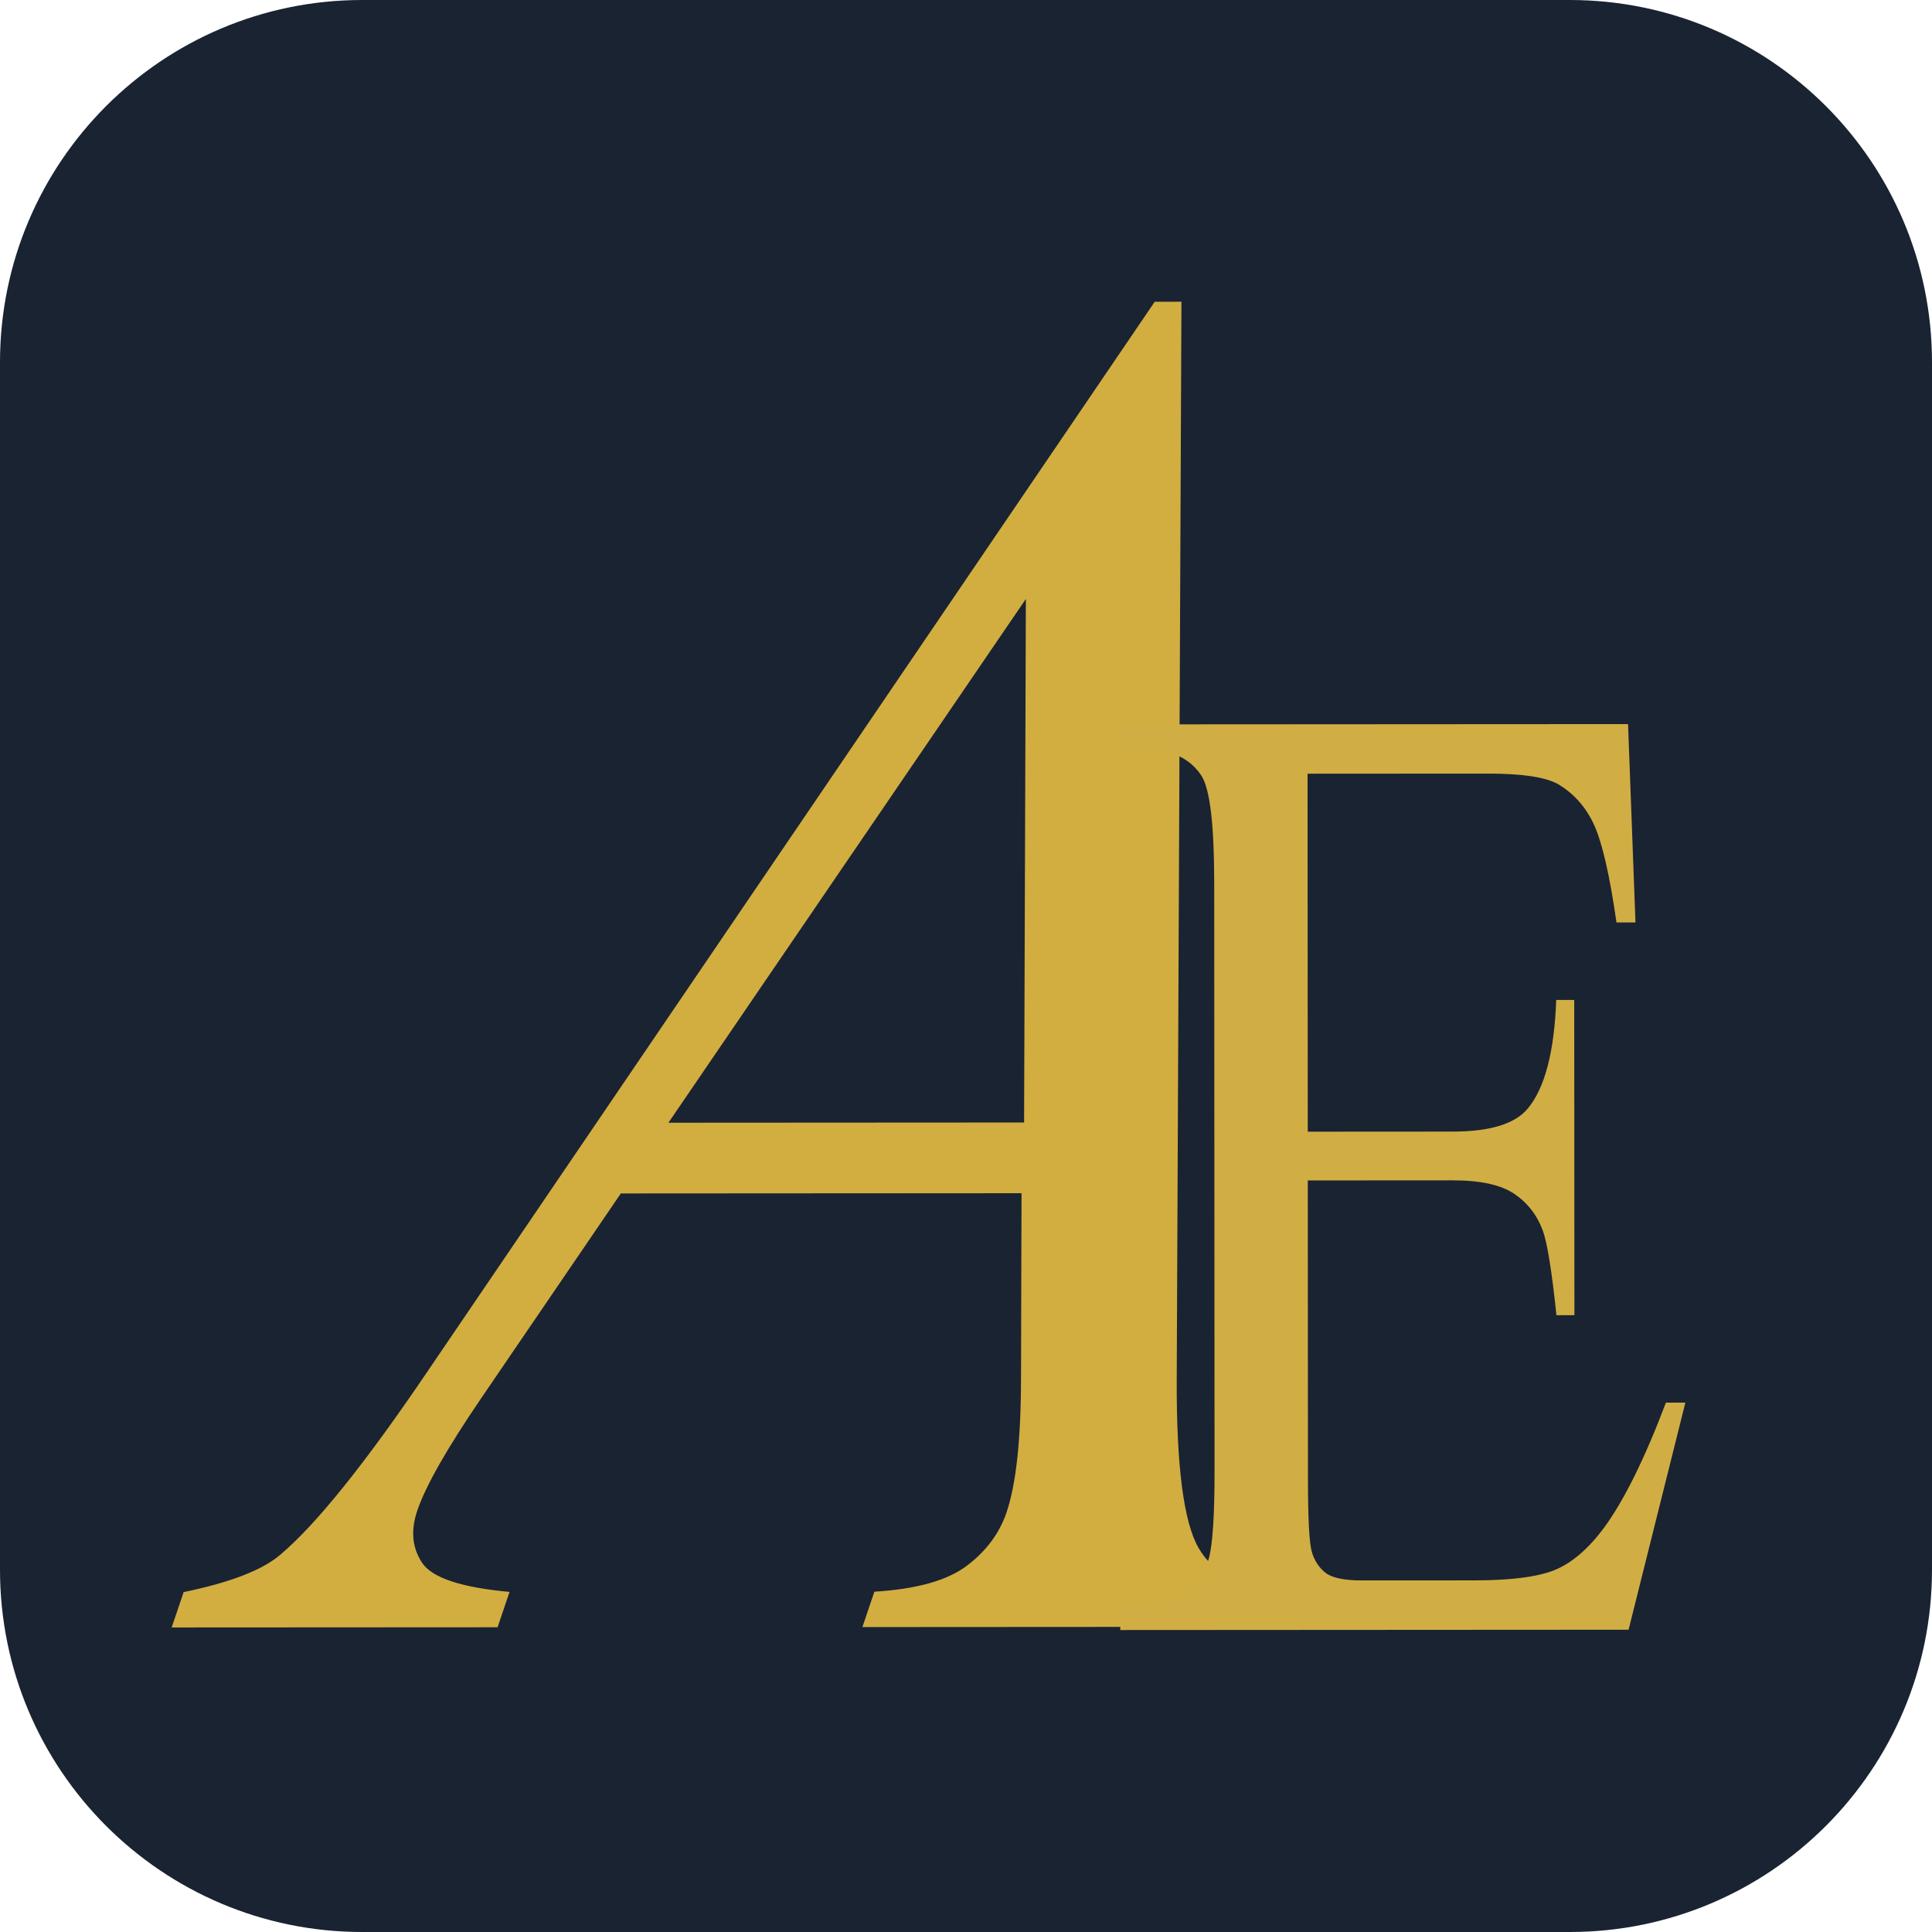
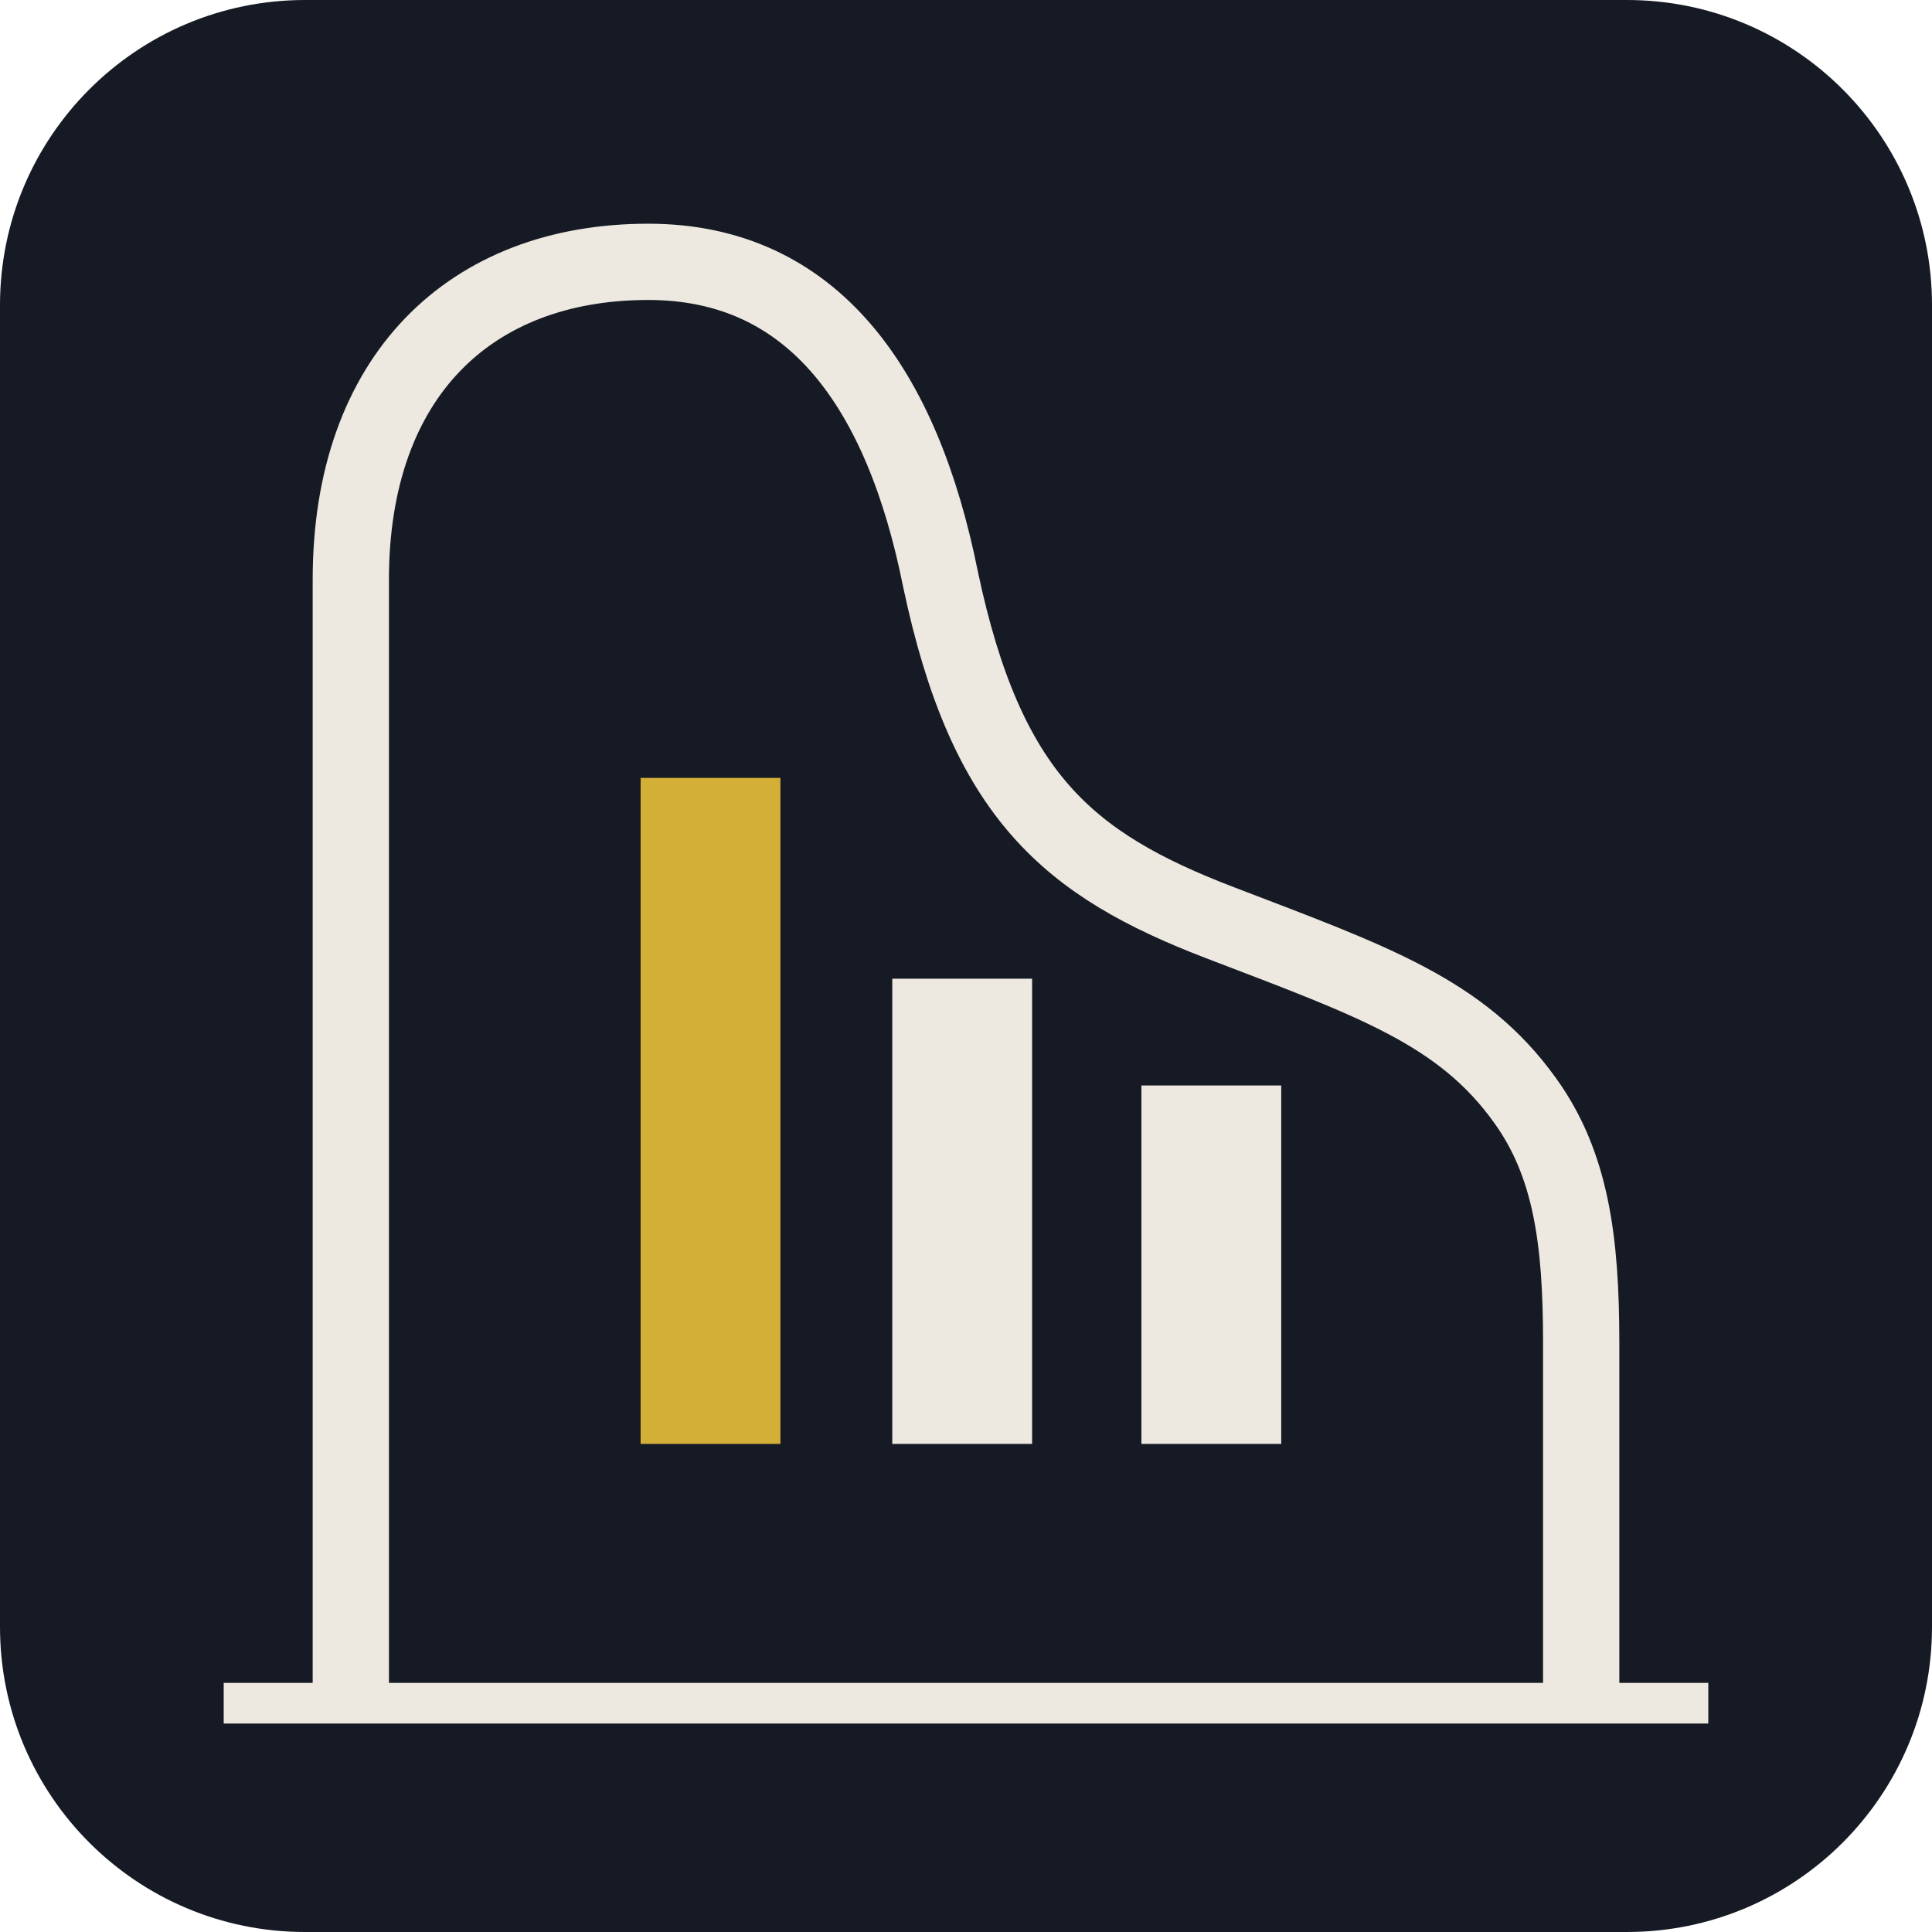
- <svg xmlns="http://www.w3.org/2000/svg" width="128" height="128" viewBox="0 0 128 128">
-   <path id="Path" fill="#1a2332" stroke="none" d="M 24 0 L 104 0 C 117.255 0 128 10.745 128 24 L 128 104 C 128 117.255 117.255 128 104 128 L 24 128 C 10.745 128 0 117.255 0 104 L 0 24 C 0 10.745 10.745 0 24 0 Z" />
-   <path id="A" fill="#d2ae41" fill-rule="evenodd" stroke="none" d="M 67.679 79.053 L 41.131 79.069 L 31.891 92.62 C 29.616 95.955 28.2 98.445 27.642 100.092 C 27.199 101.4 27.307 102.55 27.966 103.541 C 28.624 104.532 30.556 105.175 33.759 105.468 L 32.966 107.811 L 11.374 107.823 L 12.167 105.481 C 15.247 104.846 17.38 104.022 18.565 103.009 C 20.971 100.982 24.269 96.865 28.46 90.66 L 76.504 19.991 L 78.274 19.99 L 77.961 91.39 C 77.939 97.13 78.422 100.853 79.411 102.562 C 80.4 104.27 82.257 105.229 84.984 105.439 L 84.191 107.781 L 57.137 107.797 L 57.93 105.454 C 60.718 105.284 62.757 104.713 64.046 103.742 C 65.336 102.77 66.216 101.588 66.688 100.195 C 67.317 98.338 67.636 95.405 67.645 91.396 Z M 67.849 74.369 L 67.966 39.682 L 44.285 74.383 Z" />
-   <path id="E" fill="#d1ae44" fill-rule="evenodd" stroke="none" d="M 86.628 51.26 L 86.642 74.977 L 96.245 74.971 C 98.737 74.97 100.402 74.453 101.239 73.42 C 102.356 72.062 102.977 69.672 103.104 66.25 L 104.297 66.25 L 104.309 87.135 L 103.117 87.135 C 102.814 84.215 102.512 82.342 102.211 81.516 C 101.824 80.484 101.189 79.673 100.308 79.084 C 99.427 78.494 98.073 78.2 96.247 78.201 L 86.644 78.207 L 86.655 97.986 C 86.657 100.641 86.743 102.256 86.916 102.831 C 87.088 103.406 87.389 103.863 87.819 104.202 C 88.249 104.541 89.065 104.71 90.268 104.709 L 97.68 104.705 C 100.151 104.703 101.945 104.466 103.062 103.994 C 104.179 103.521 105.252 102.591 106.283 101.204 C 107.614 99.375 108.977 96.616 110.371 92.928 L 111.66 92.927 L 107.898 107.973 L 74.221 107.993 L 74.22 106.356 L 75.767 106.355 C 76.799 106.354 77.776 106.014 78.699 105.335 C 79.387 104.863 79.853 104.155 80.1 103.211 C 80.347 102.267 80.469 100.334 80.467 97.414 L 80.445 58.432 C 80.442 54.626 80.162 52.281 79.603 51.397 C 78.828 50.217 77.539 49.628 75.734 49.629 L 74.187 49.63 L 74.186 47.993 L 107.863 47.973 L 108.354 61.115 L 107.097 61.115 C 106.644 57.959 106.144 55.791 105.595 54.612 C 105.047 53.432 104.235 52.533 103.16 51.914 C 102.301 51.472 100.786 51.252 98.616 51.253 Z" />
+ <svg xmlns="http://www.w3.org/2000/svg" viewBox="236 228 608 608">
+   <rect x="236" y="228" width="608" height="608" rx="96" fill="#161A24" />
+   <g transform="translate(540 532) scale(.8) translate(-540 -532)">
+     <path d="M298 822 V380 C298 300 345 255 415 255 C480 255 515 305 530 380 C548 465 580 492 640 515 C700 538 735 550 760 585 C778 610 782 640 782 680 V822" fill="none" stroke="#EDE9E0" stroke-width="30" />
+     <path d="M248 822 H832" stroke="#EDE9E0" stroke-width="16" />
+     <rect x="412" y="458" width="55" height="262" fill="#D4AF37" />
+     <rect x="511" y="537" width="55" height="183" fill="#EDE9E0" />
+     <rect x="609" y="579" width="55" height="141" fill="#EDE9E0" />
+   </g>
</svg>
